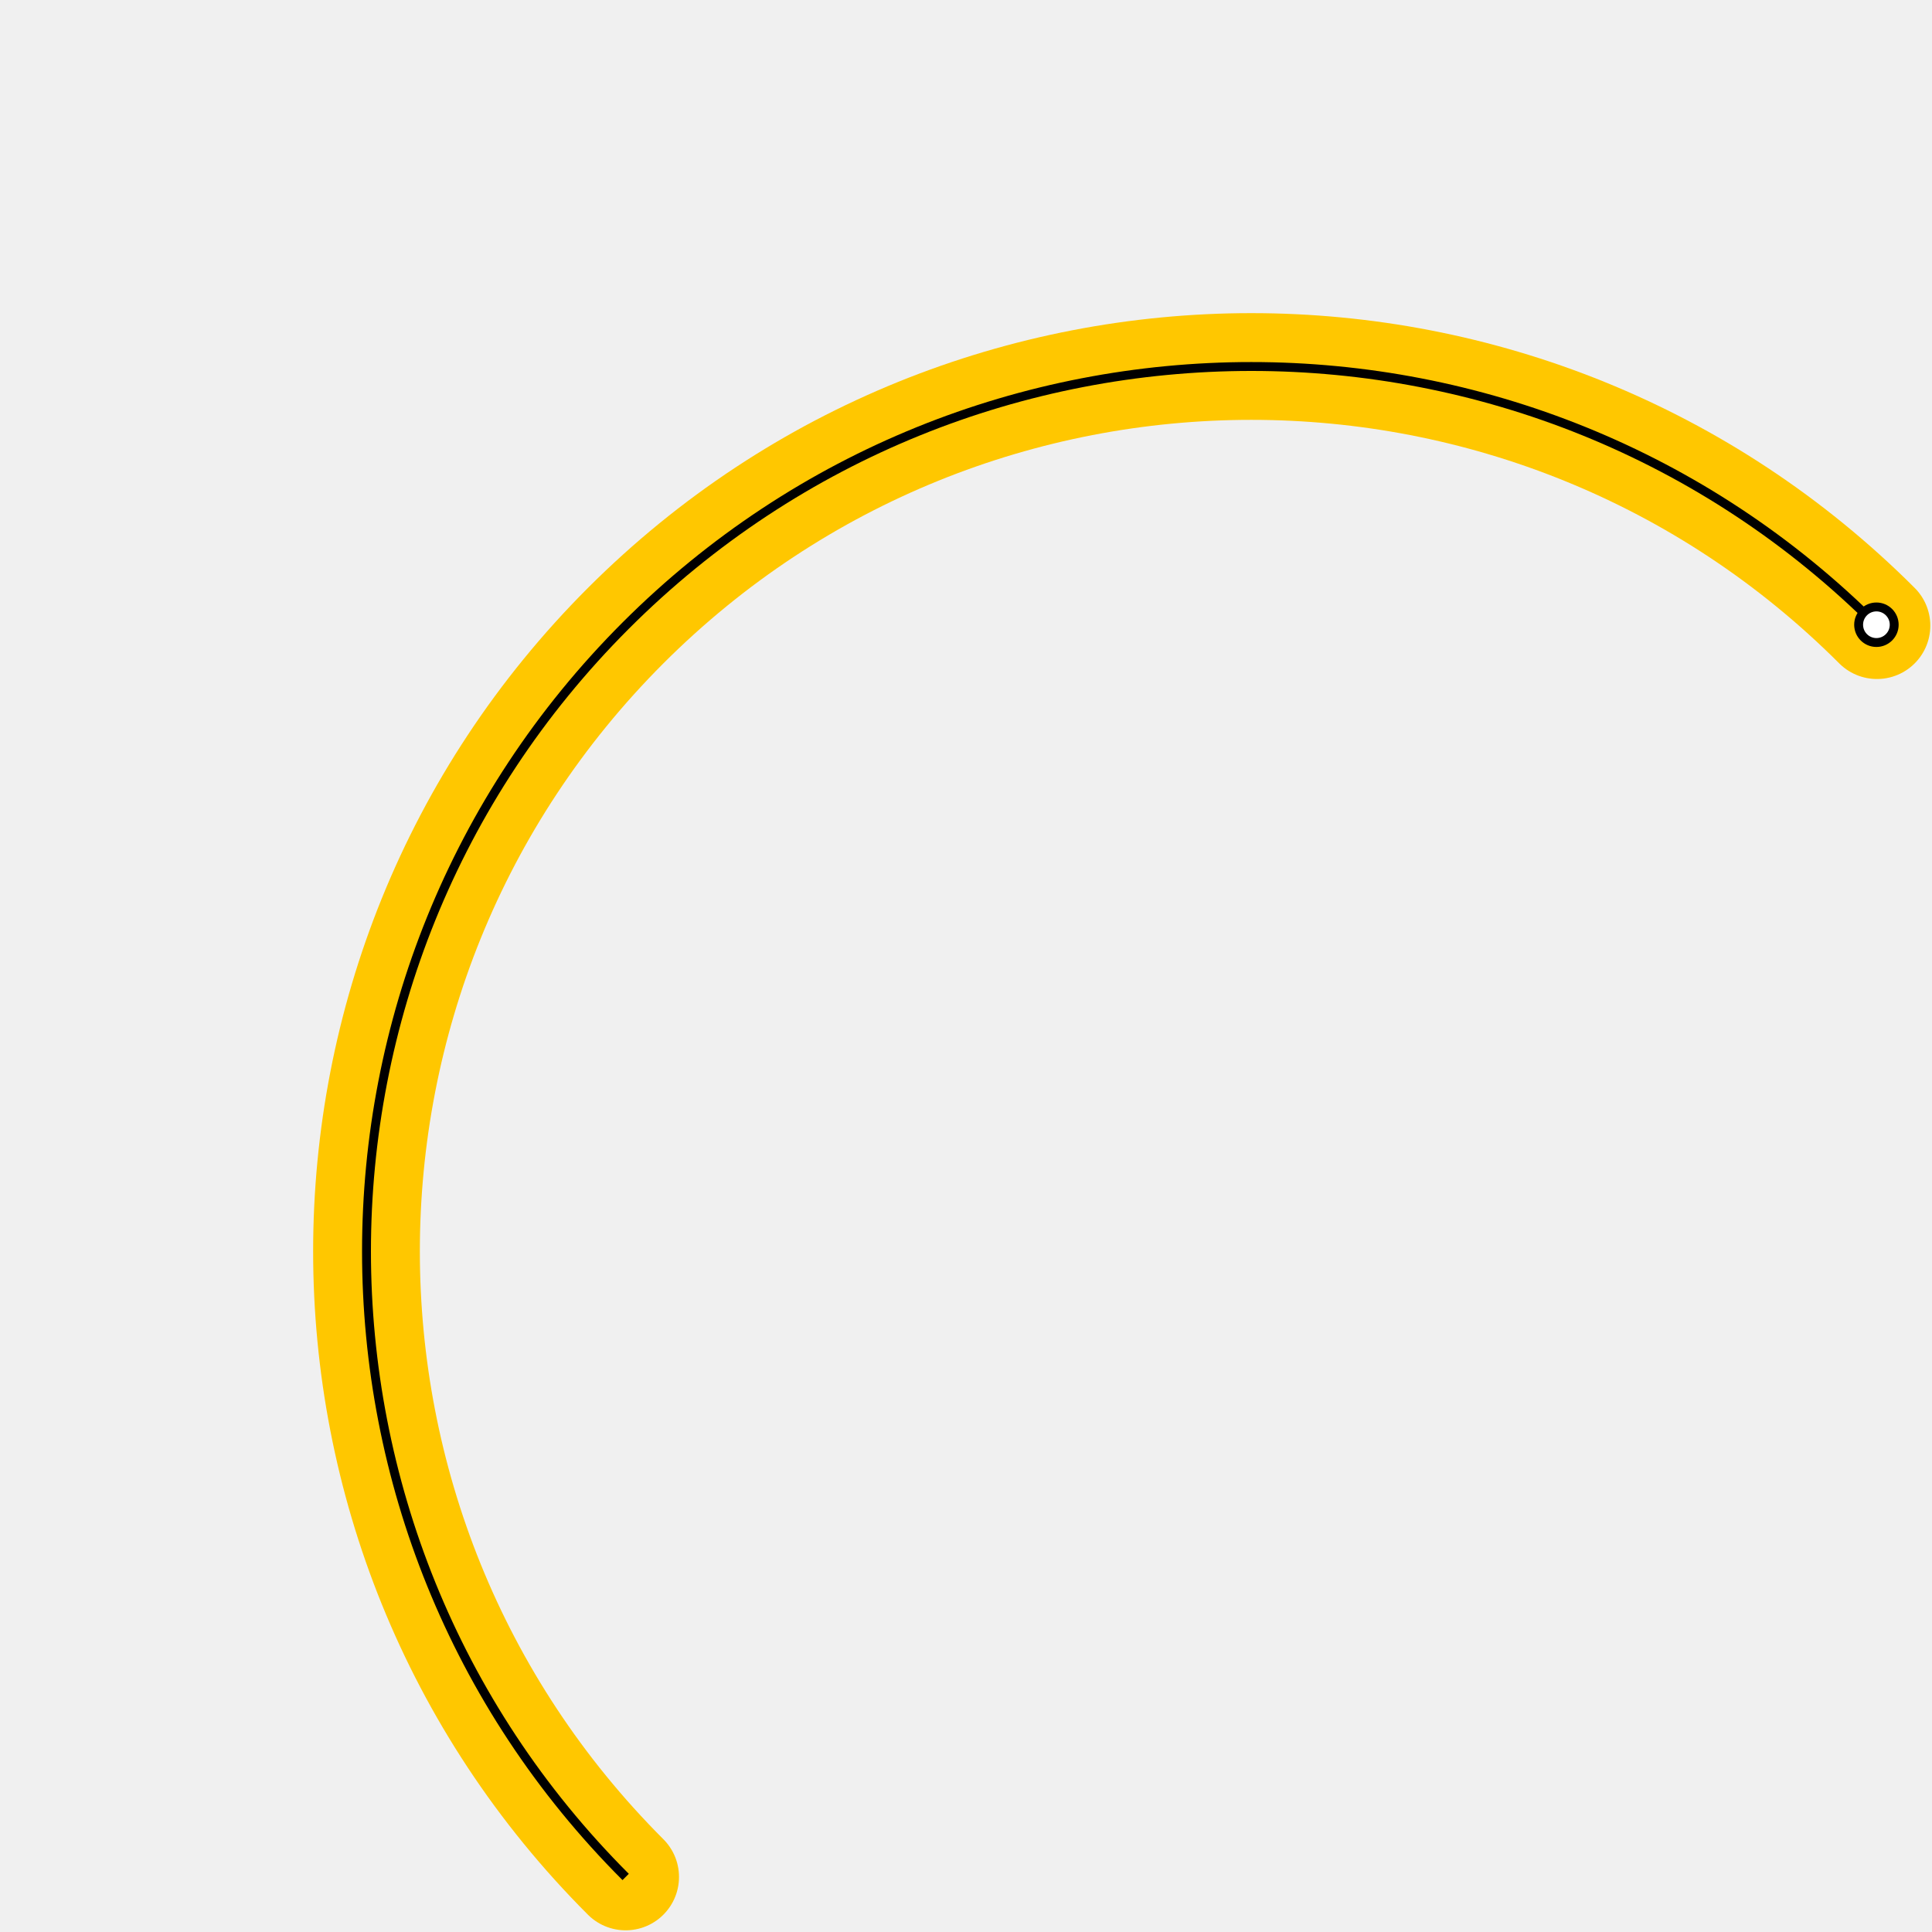
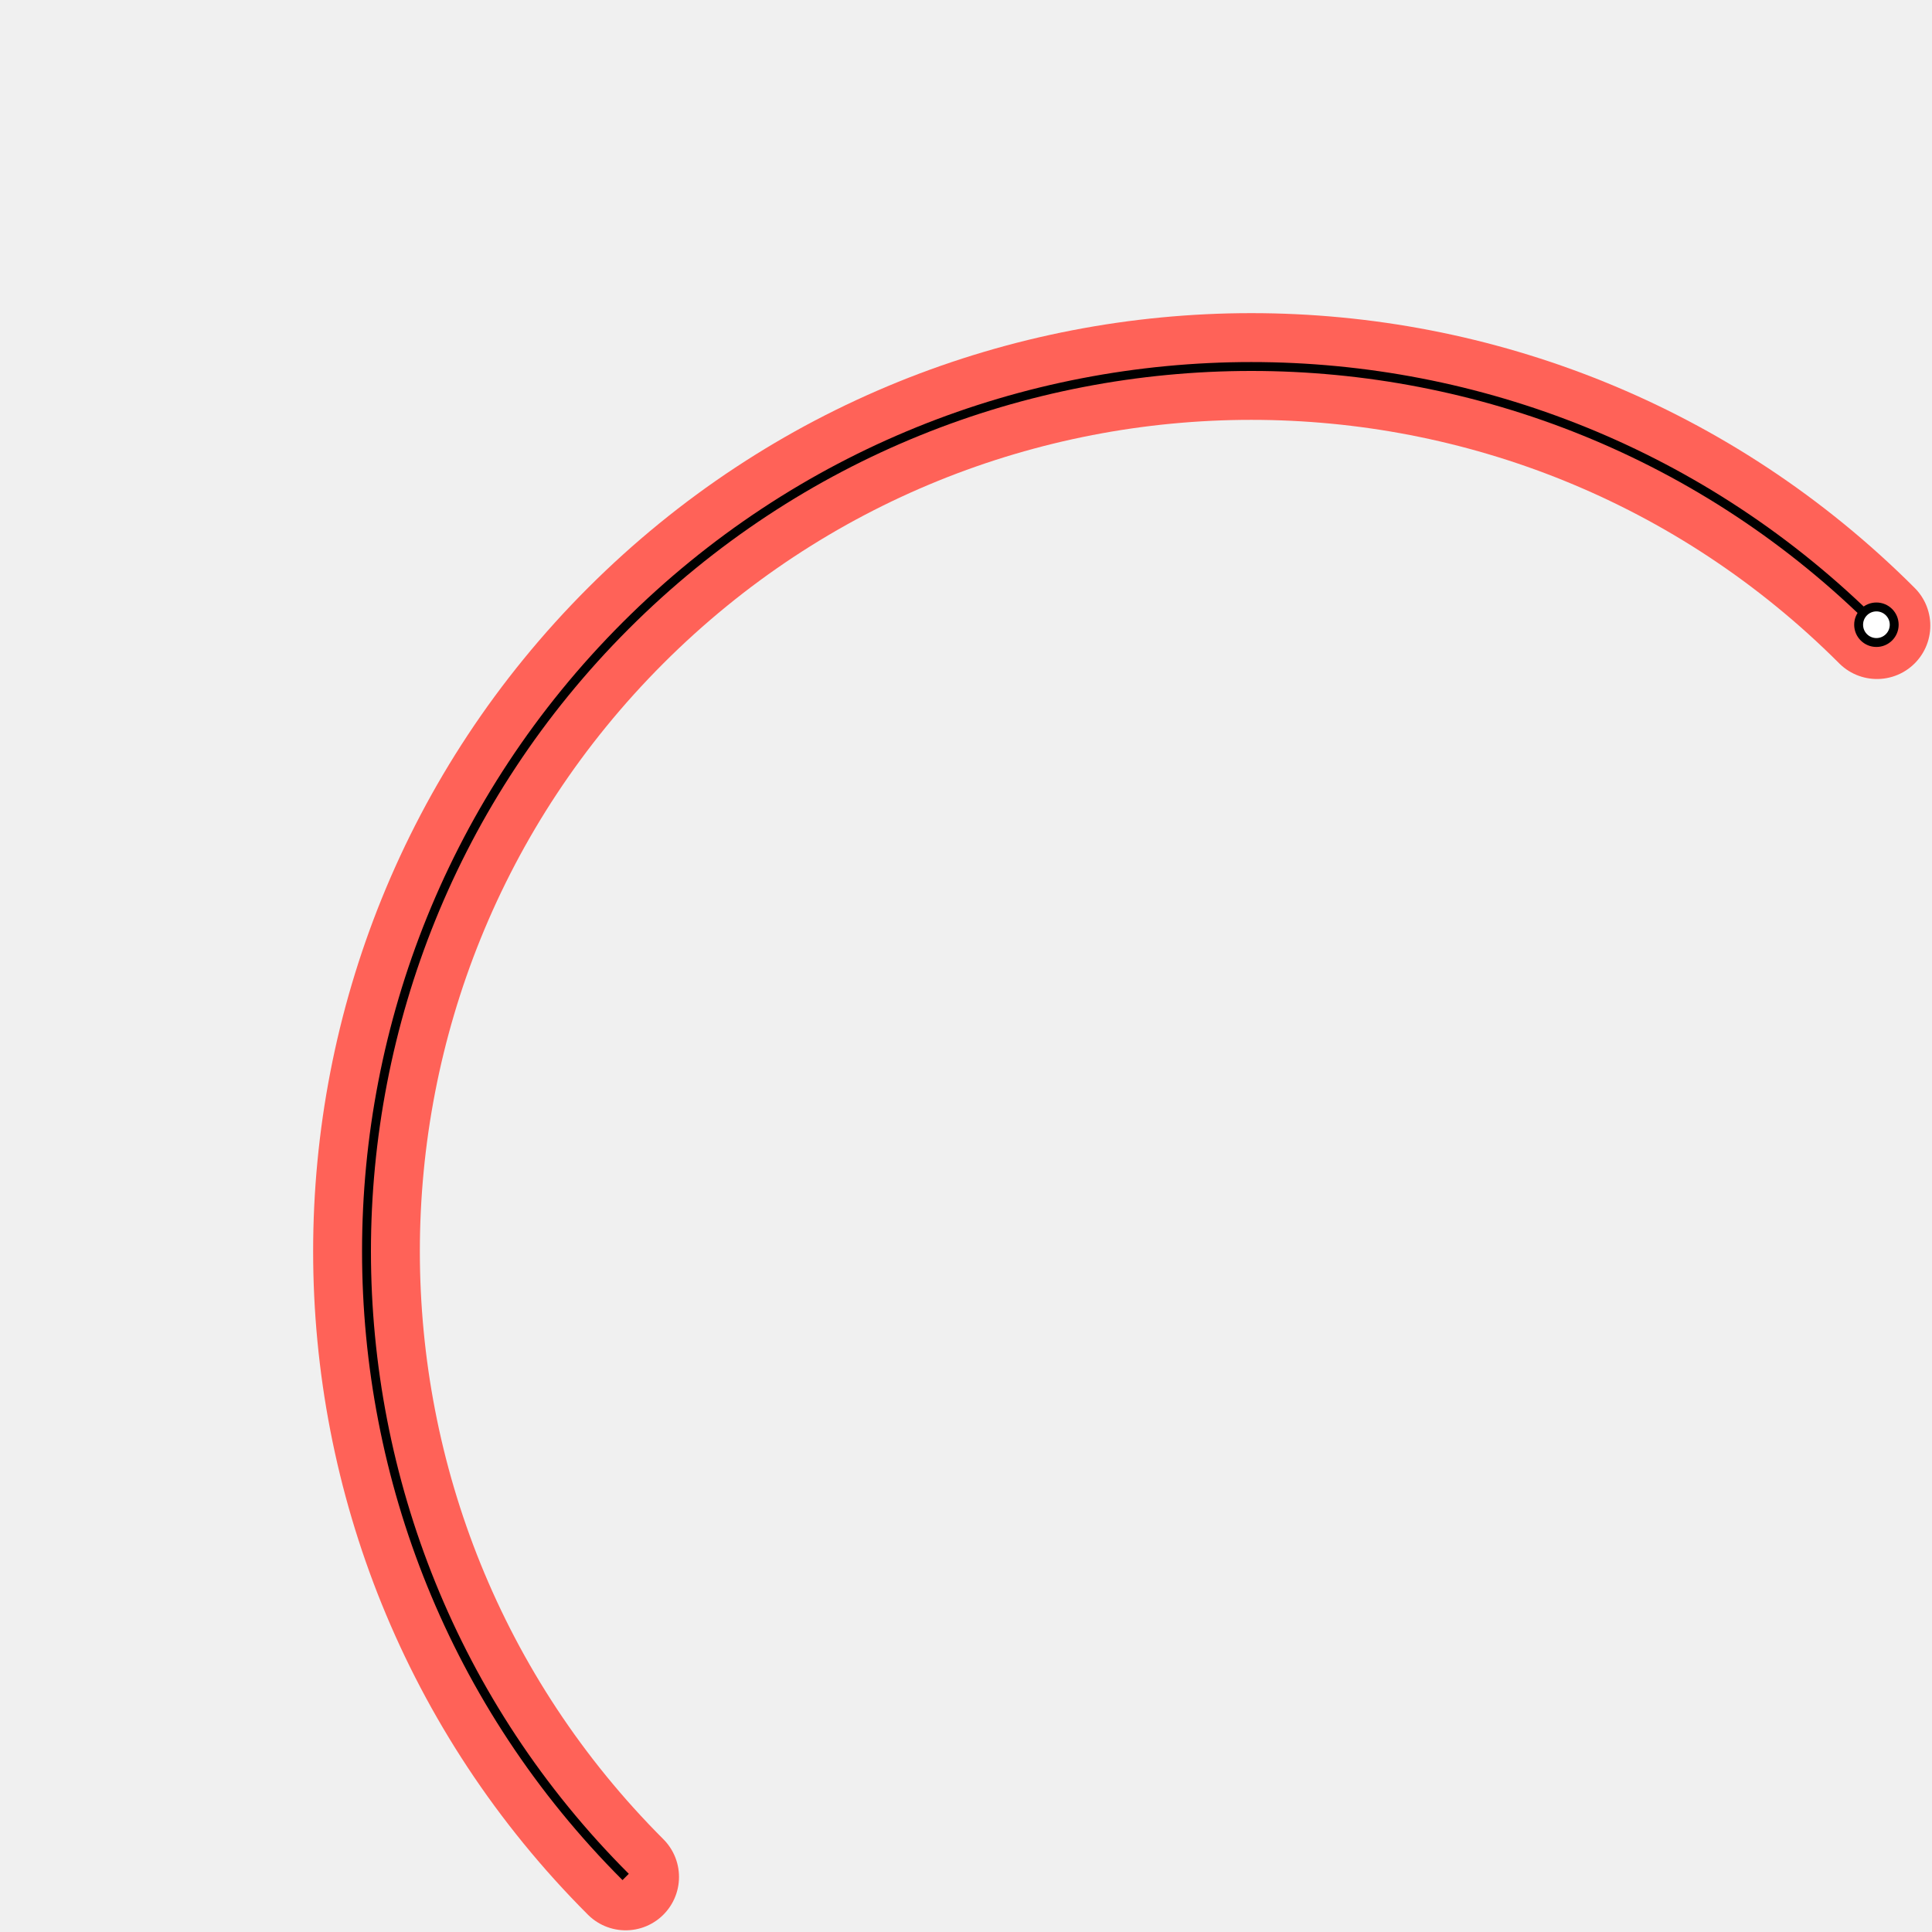
<svg xmlns="http://www.w3.org/2000/svg" width="869" height="869" viewBox="0 0 869 869" fill="none">
-   <path d="M281.414 844.243C125.993 688.822 125.993 436.835 281.414 281.414C436.835 125.994 688.822 125.994 844.242 281.414" stroke="#FFC700" stroke-width="48" stroke-linecap="round" />
+   <path d="M281.414 844.243C125.993 688.822 125.993 436.835 281.414 281.414C436.835 125.994 688.822 125.994 844.242 281.414" stroke="#FF6258" stroke-width="48" stroke-linecap="round" />
  <path d="M281.414 844.243C125.993 688.822 125.993 436.835 281.414 281.414C436.835 125.994 688.822 125.994 844.242 281.414" stroke="black" stroke-width="4" />
-   <circle cx="843.999" cy="281" r="8" fill="white" stroke="black" stroke-width="4" />
+   <circle cx="844" cy="281" r="8" fill="white" stroke="black" stroke-width="4" />
</svg>
